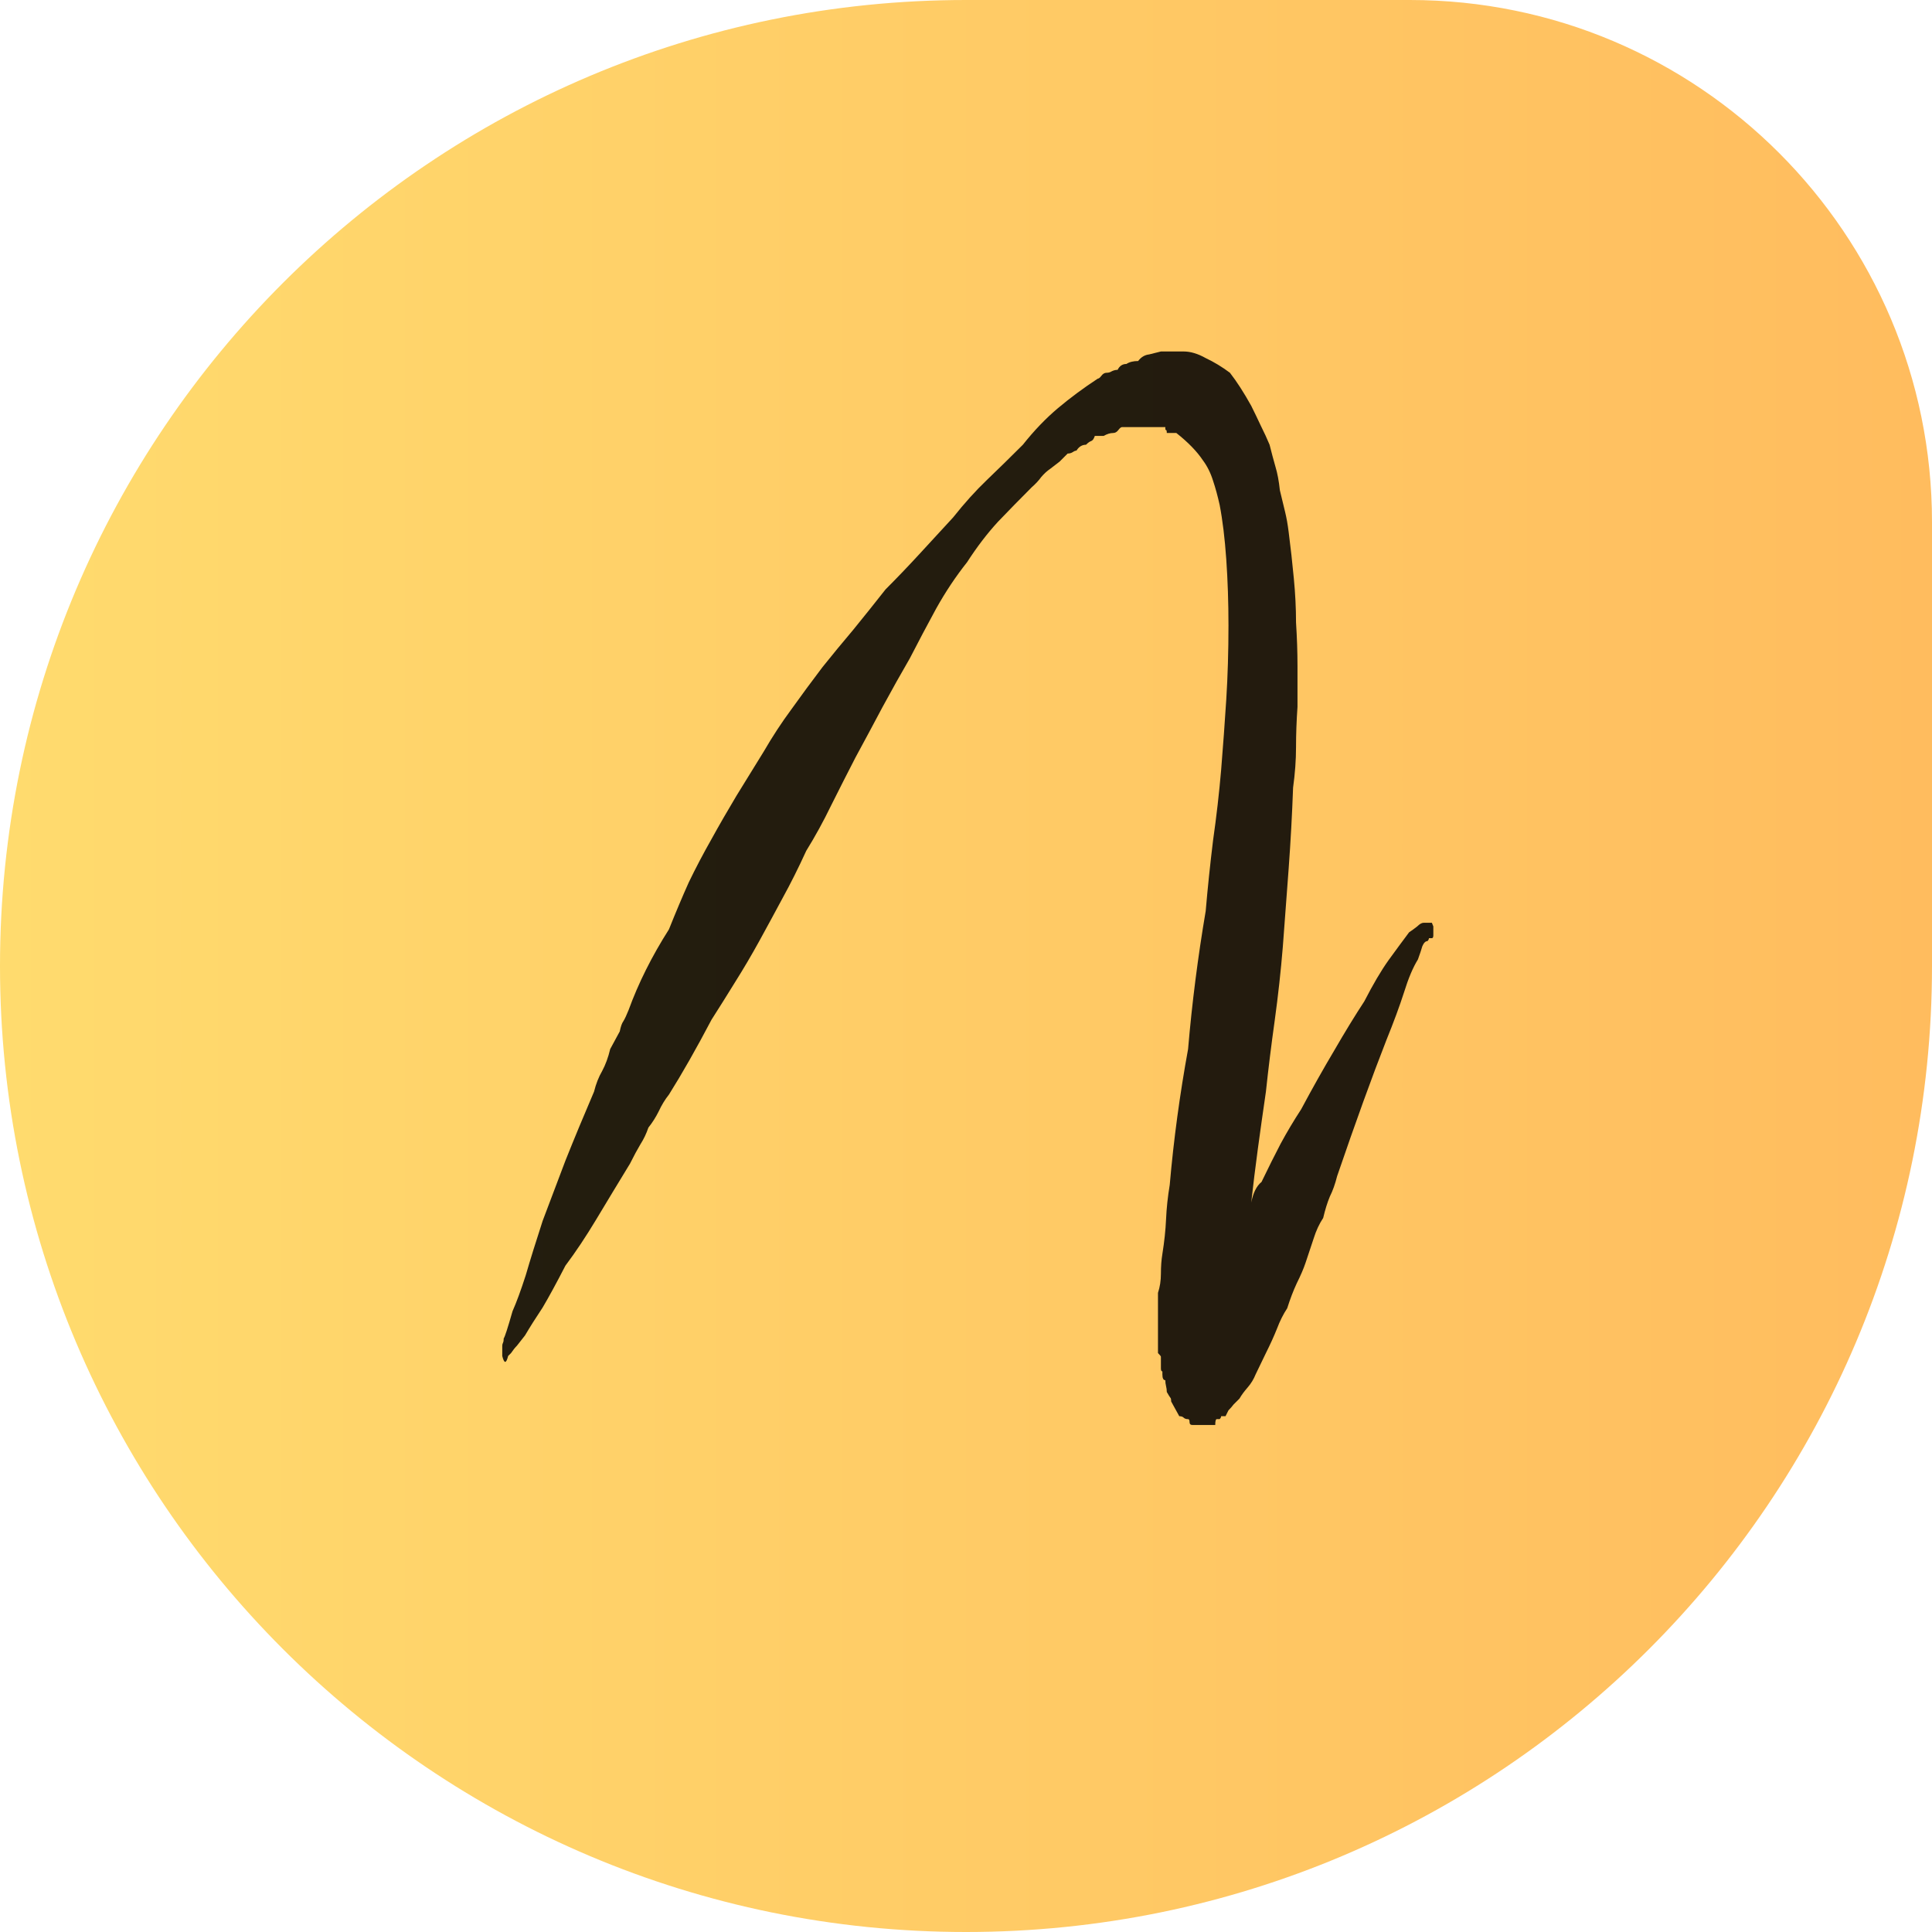
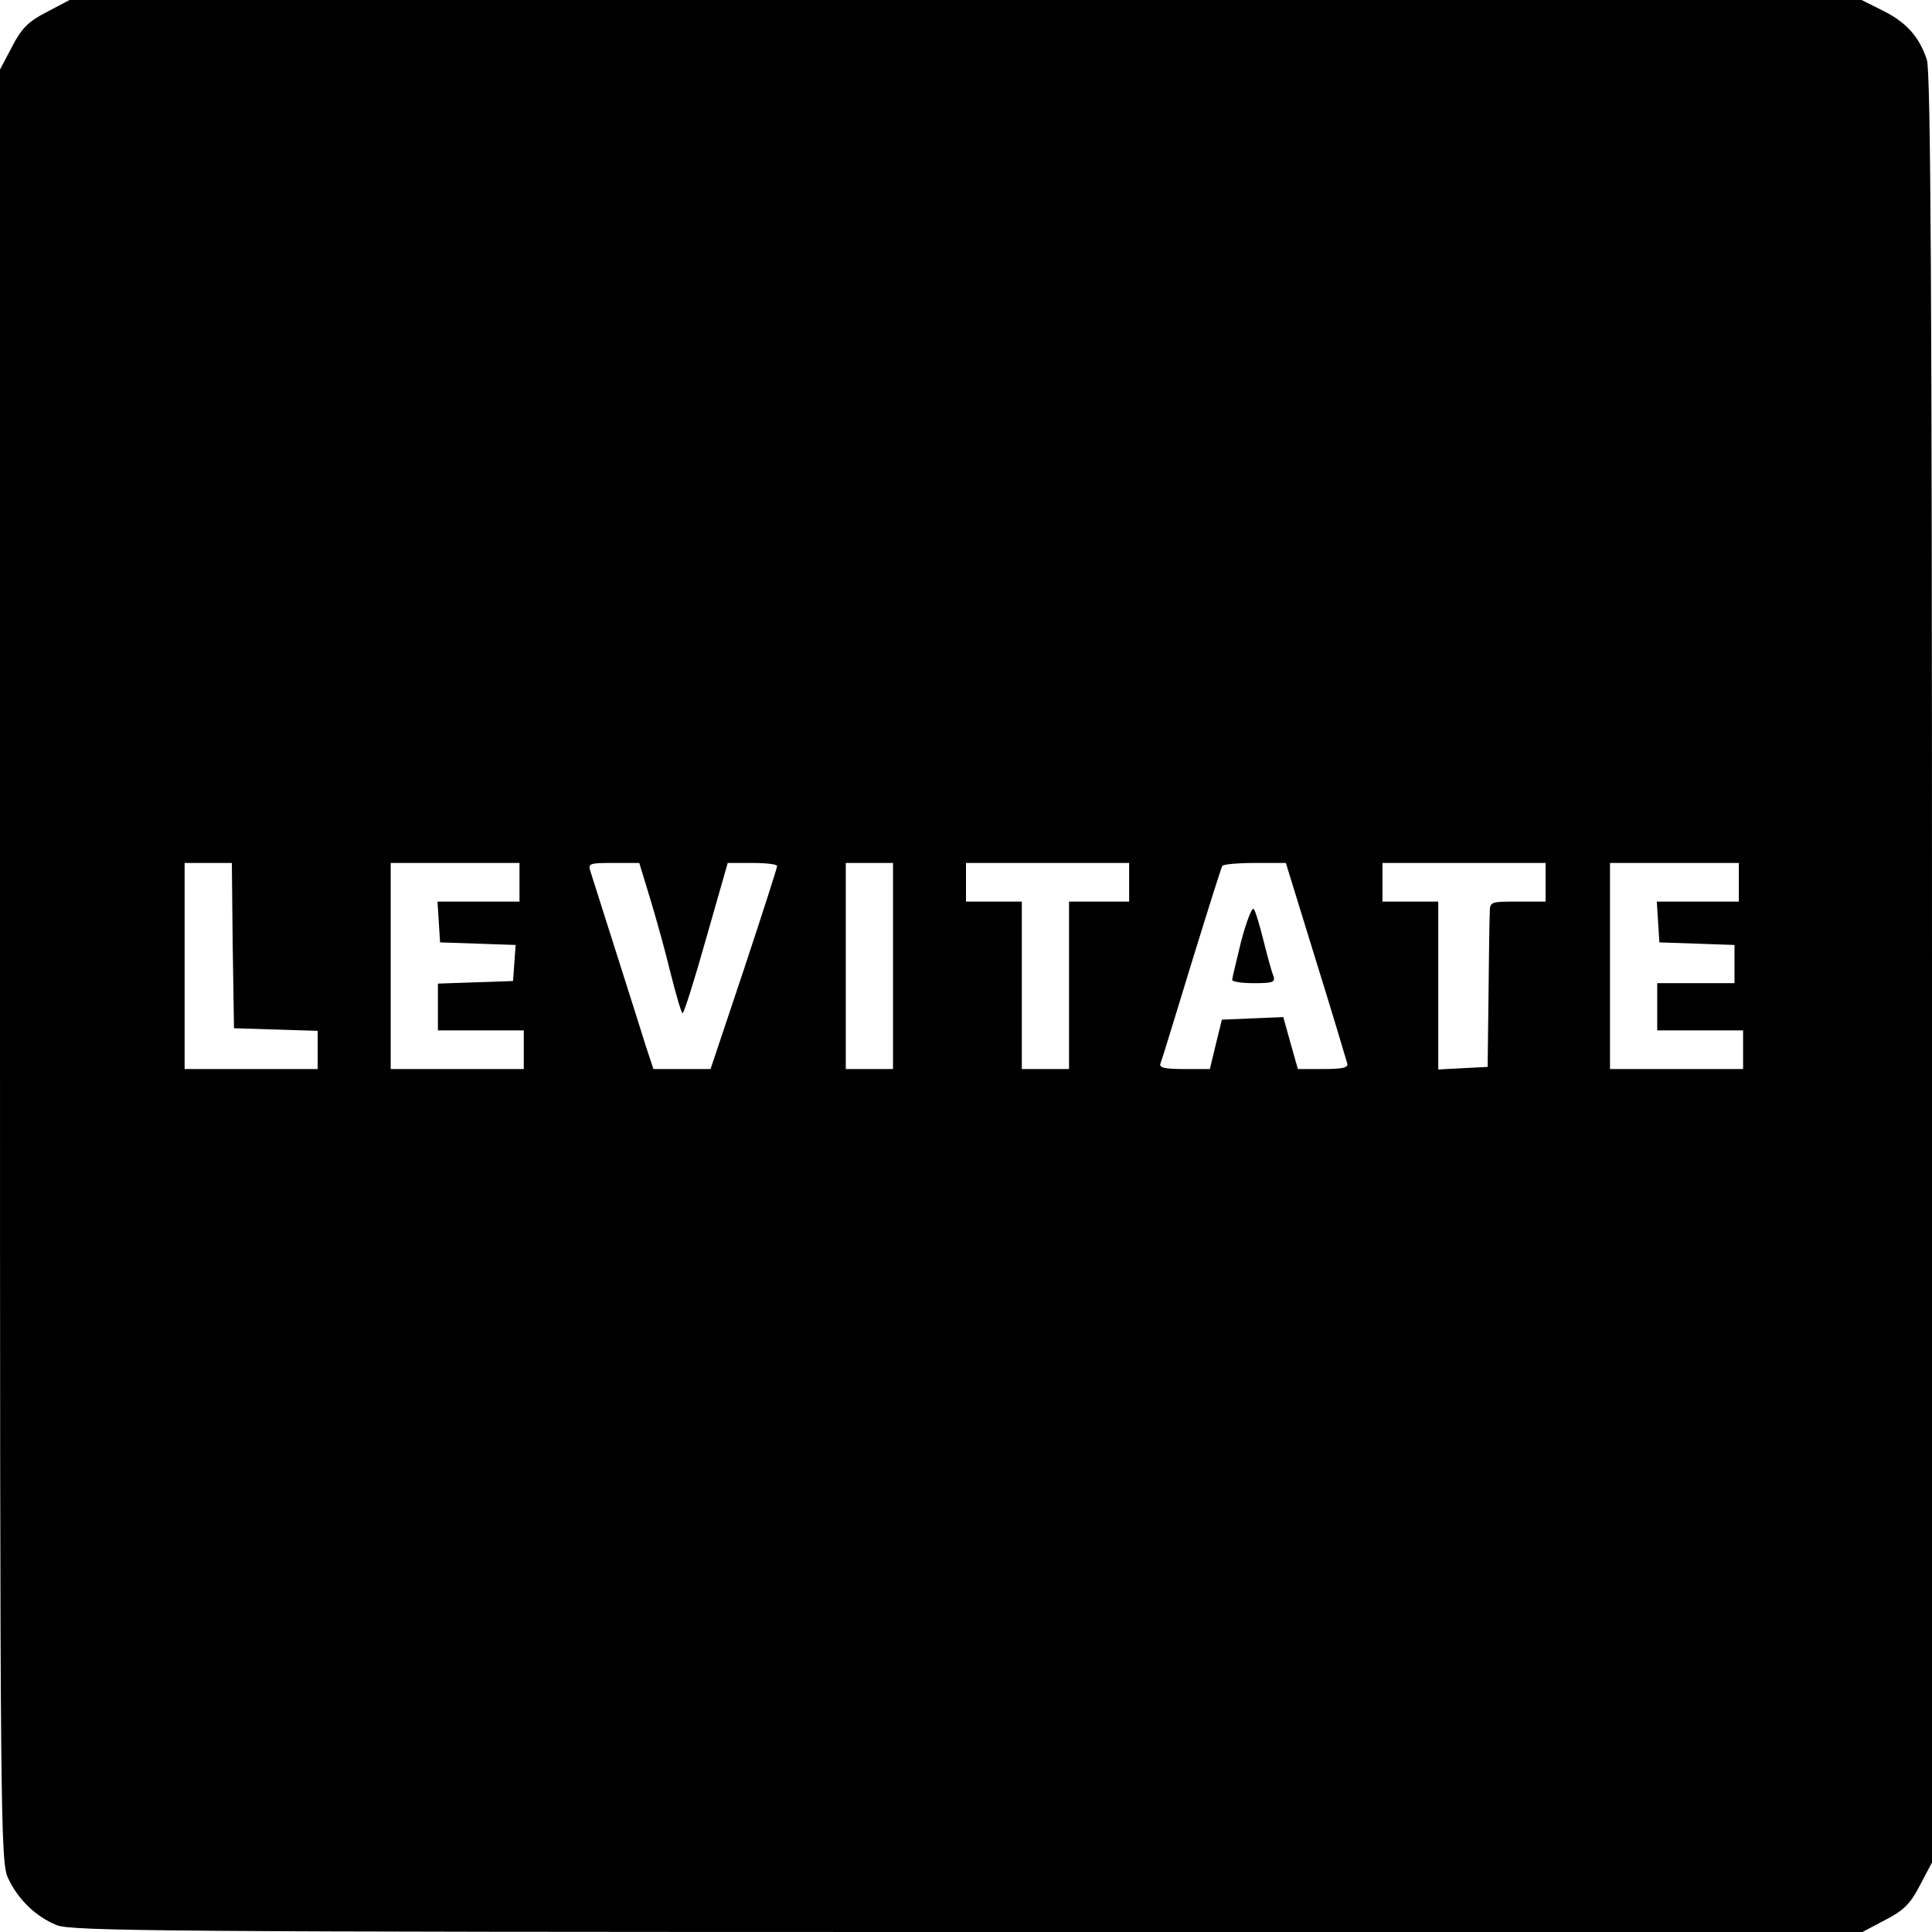
- <svg xmlns="http://www.w3.org/2000/svg" width="185" height="185" viewBox="0 0 185 185" fill="none">
-   <path d="M0 92.5C0 41.414 41.414 0 92.5 0H135C162.614 0 185 22.386 185 50V92.5C185 143.586 143.586 185 92.5 185V185C41.414 185 0 143.586 0 92.5V92.5Z" fill="url(#paint0_linear_13_13)" />
-   <path d="M137.109 88.359C137.109 88.359 137.156 88.477 137.25 88.711V88.992C137.25 89.18 137.25 89.367 137.25 89.555C137.25 89.742 137.203 89.836 137.109 89.836H136.828C136.828 89.93 136.781 90.023 136.688 90.117C136.5 90.117 136.336 90.281 136.195 90.609C136.102 90.938 135.961 91.359 135.773 91.875C135.305 92.625 134.859 93.68 134.438 95.039C134.016 96.352 133.453 97.875 132.75 99.609C131.391 103.078 129.82 107.414 128.039 112.617C127.852 113.367 127.617 114.023 127.336 114.586C127.102 115.148 126.891 115.828 126.703 116.625C126.328 117.188 126.023 117.844 125.789 118.594C125.555 119.297 125.297 120.07 125.016 120.914C124.828 121.477 124.547 122.133 124.172 122.883C123.844 123.586 123.539 124.383 123.258 125.273C122.883 125.836 122.555 126.492 122.273 127.242C121.992 127.945 121.641 128.719 121.219 129.562L120.234 131.602C120.047 132.07 119.789 132.492 119.461 132.867C119.133 133.242 118.875 133.594 118.688 133.922C118.5 134.109 118.312 134.297 118.125 134.484C117.984 134.672 117.82 134.859 117.633 135.047L117.352 135.609H116.93C116.93 135.703 116.883 135.797 116.789 135.891H116.508C116.414 135.891 116.367 136.078 116.367 136.453H116.086H115.945H115.664H115.453H115.172H114.75H114.609H114.188C114 136.453 113.906 136.359 113.906 136.172C113.906 135.984 113.859 135.891 113.766 135.891C113.578 135.891 113.438 135.844 113.344 135.75C113.25 135.656 113.109 135.609 112.922 135.609L112.148 134.203C112.148 134.016 112.125 133.898 112.078 133.852C112.031 133.805 111.914 133.617 111.727 133.289C111.727 133.102 111.703 132.914 111.656 132.727C111.609 132.539 111.586 132.352 111.586 132.164C111.398 132.164 111.305 131.977 111.305 131.602V131.32C111.211 131.32 111.164 131.227 111.164 131.039V130.758C111.164 130.289 111.164 130.008 111.164 129.914C111.164 129.867 111.07 129.75 110.883 129.562V129V128.719V125.555V123.797C111.07 123.234 111.164 122.625 111.164 121.969C111.164 121.266 111.211 120.633 111.305 120.07C111.492 118.898 111.609 117.797 111.656 116.766C111.703 115.688 111.82 114.586 112.008 113.461C112.383 109.148 112.969 104.812 113.766 100.453C113.953 98.25 114.188 96.047 114.469 93.844C114.75 91.641 115.078 89.438 115.453 87.234C115.641 85.031 115.875 82.781 116.156 80.484C116.484 78.188 116.742 75.938 116.93 73.734C117.117 71.438 117.281 69.188 117.422 66.984C117.562 64.734 117.633 62.367 117.633 59.883C117.633 57.68 117.562 55.57 117.422 53.555C117.281 51.539 117.07 49.805 116.789 48.352C116.602 47.508 116.391 46.734 116.156 46.031C115.922 45.281 115.594 44.625 115.172 44.062C114.609 43.219 113.766 42.352 112.641 41.461H111.727C111.727 41.273 111.703 41.18 111.656 41.18C111.609 41.18 111.586 41.133 111.586 41.039V40.898H111.164H110.32H109.406H108.562H107.438C107.344 40.898 107.227 40.992 107.086 41.18C106.945 41.367 106.781 41.461 106.594 41.461C106.312 41.461 106.008 41.555 105.68 41.742H104.836C104.742 42.023 104.625 42.188 104.484 42.234C104.344 42.281 104.18 42.398 103.992 42.586C103.617 42.586 103.312 42.773 103.078 43.148C102.984 43.148 102.867 43.195 102.727 43.289C102.586 43.383 102.422 43.43 102.234 43.43C101.953 43.711 101.695 43.969 101.461 44.203C101.227 44.391 100.922 44.625 100.547 44.906C100.266 45.094 99.984 45.352 99.703 45.68C99.469 46.008 99.164 46.336 98.789 46.664C97.711 47.742 96.633 48.844 95.555 49.969C94.523 51.094 93.539 52.383 92.602 53.836C91.523 55.195 90.539 56.672 89.648 58.266C88.805 59.812 87.961 61.406 87.117 63.047C86.273 64.5 85.406 66.047 84.516 67.688C83.672 69.281 82.805 70.898 81.914 72.539C81.164 73.992 80.391 75.516 79.594 77.109C78.844 78.656 78.047 80.109 77.203 81.469C76.453 83.109 75.703 84.609 74.953 85.969C74.25 87.281 73.5 88.664 72.703 90.117C71.953 91.477 71.18 92.789 70.383 94.055C69.633 95.273 68.883 96.469 68.133 97.641C66.68 100.406 65.32 102.797 64.055 104.812C63.68 105.281 63.352 105.82 63.07 106.43C62.789 106.992 62.461 107.508 62.086 107.977C61.898 108.539 61.641 109.078 61.312 109.594C61.031 110.062 60.703 110.672 60.328 111.422C59.156 113.344 58.078 115.125 57.094 116.766C56.109 118.406 55.125 119.883 54.141 121.195C53.297 122.836 52.57 124.172 51.961 125.203C51.305 126.188 50.742 127.078 50.273 127.875C49.898 128.344 49.641 128.672 49.5 128.859C49.312 129.047 49.125 129.281 48.938 129.562L48.656 129.844C48.469 130.594 48.281 130.594 48.094 129.844V129V128.859C48.094 128.766 48.117 128.672 48.164 128.578C48.211 128.484 48.234 128.344 48.234 128.156C48.328 128.062 48.609 127.195 49.078 125.555C49.453 124.711 49.875 123.562 50.344 122.109C50.766 120.656 51.305 118.922 51.961 116.906C52.617 115.172 53.344 113.25 54.141 111.141C54.984 109.031 55.898 106.828 56.883 104.531C57.07 103.781 57.328 103.125 57.656 102.562C57.984 101.953 58.242 101.25 58.43 100.453L59.344 98.766C59.438 98.297 59.555 97.969 59.695 97.781C59.836 97.547 60 97.195 60.188 96.727C61.125 94.148 62.414 91.57 64.055 88.992C64.711 87.352 65.344 85.852 65.953 84.492C66.609 83.133 67.336 81.75 68.133 80.344C68.883 78.984 69.68 77.602 70.523 76.195C71.414 74.742 72.281 73.336 73.125 71.977C73.969 70.523 74.859 69.164 75.797 67.898C76.734 66.586 77.719 65.25 78.75 63.891C79.688 62.719 80.672 61.523 81.703 60.305C82.734 59.039 83.766 57.75 84.797 56.438C85.875 55.359 86.953 54.234 88.031 53.062C89.156 51.844 90.234 50.672 91.266 49.547C92.344 48.188 93.422 46.992 94.5 45.961C95.625 44.883 96.773 43.758 97.945 42.586C99.023 41.227 100.148 40.055 101.32 39.07C102.492 38.086 103.758 37.148 105.117 36.258C105.211 36.258 105.328 36.164 105.469 35.977C105.609 35.789 105.773 35.695 105.961 35.695C106.148 35.695 106.312 35.648 106.453 35.555C106.641 35.461 106.828 35.414 107.016 35.414C107.203 35.039 107.484 34.852 107.859 34.852C108.141 34.664 108.516 34.57 108.984 34.57C109.266 34.195 109.617 33.984 110.039 33.938L111.164 33.656H111.305H111.586H112.008H113.344C114 33.656 114.703 33.867 115.453 34.289C116.25 34.664 117.023 35.133 117.773 35.695C118.43 36.539 119.109 37.594 119.812 38.859C120.094 39.422 120.398 40.055 120.727 40.758C121.055 41.414 121.336 42.023 121.57 42.586C121.758 43.336 121.945 44.039 122.133 44.695C122.32 45.305 122.461 46.055 122.555 46.945C122.742 47.695 122.906 48.375 123.047 48.984C123.188 49.547 123.305 50.203 123.398 50.953C123.586 52.406 123.75 53.883 123.891 55.383C124.031 56.836 124.102 58.242 124.102 59.602C124.195 61.055 124.242 62.438 124.242 63.75C124.242 65.016 124.242 66.328 124.242 67.688C124.148 69.047 124.102 70.336 124.102 71.555C124.102 72.773 124.008 74.062 123.82 75.422C123.727 78 123.586 80.578 123.398 83.156C123.211 85.688 123.023 88.195 122.836 90.68C122.648 92.977 122.391 95.32 122.062 97.711C121.734 100.055 121.453 102.328 121.219 104.531C120.938 106.453 120.68 108.281 120.445 110.016C120.211 111.75 120 113.461 119.812 115.148C120 114.211 120.328 113.555 120.797 113.18C121.453 111.82 122.062 110.602 122.625 109.523C123.234 108.398 123.891 107.297 124.594 106.219C125.672 104.203 126.727 102.328 127.758 100.594C128.789 98.812 129.75 97.242 130.641 95.883C131.484 94.242 132.258 92.93 132.961 91.945C133.711 90.914 134.367 90.023 134.93 89.273C135.211 89.086 135.469 88.898 135.703 88.711C135.938 88.477 136.148 88.359 136.336 88.359H136.688H136.828H137.109ZM115.031 122.672H114.75H115.031ZM114.75 122.672H114.609H114.75Z" fill="black" fill-opacity="0.86" />
-   <defs>
-     <linearGradient id="paint0_linear_13_13" x1="0" y1="92" x2="185" y2="92" gradientUnits="userSpaceOnUse">
-       <stop stop-color="#FFDB6E" />
-       <stop offset="1" stop-color="#FFBC5E" />
-     </linearGradient>
-   </defs>
+ <svg xmlns="http://www.w3.org/2000/svg" version="1.0" width="450pt" height="450pt" viewBox="0 0 450 450" preserveAspectRatio="xMidYMid meet">
+   <g transform="translate(0,450) scale(0.1,-0.1)" fill="#000000" stroke="none">
+     <path d="M109 4472 c-43 -22 -59 -38 -81 -81 l-28 -53 0 -2087 c0 -2009 1 -2087 19 -2126 23 -49 64 -89 113 -109 33 -14 260 -16 2122 -16 l2084 0 53 28 c43 22 59 38 81 81 l28 53 0 2083 c0 1566 -3 2090 -12 2116 -18 54 -48 87 -102 114 l-50 25 -2087 0 -2087 0 -53 -28z m433 -2174 l3 -193 98 -3 97 -3 0 -44 0 -45 -155 0 -155 0 0 240 0 240 55 0 55 0 2 -192z m668 147 l0 -45 -96 0 -95 0 3 -47 3 -48 88 -3 88 -3 -3 -42 -3 -42 -87 -3 -88 -3 0 -54 0 -55 100 0 100 0 0 -45 0 -45 -155 0 -155 0 0 240 0 240 150 0 150 0 0 -45z m304 -37 c14 -46 36 -125 48 -175 13 -51 25 -93 28 -93 3 0 28 79 55 175 l50 175 58 0 c31 0 57 -3 57 -7 0 -5 -35 -113 -77 -240 l-78 -233 -67 0 -66 0 -16 48 c-22 71 -122 384 -130 410 -7 21 -5 22 53 22 l60 0 25 -82z m566 -158 l0 -240 -55 0 -55 0 0 240 0 240 55 0 55 0 0 -240z m550 195 l0 -45 -70 0 -70 0 0 -195 0 -195 -55 0 -55 0 0 195 0 195 -65 0 -65 0 0 45 0 45 190 0 190 0 0 -45z m435 -182 c39 -125 71 -233 73 -240 3 -10 -12 -13 -56 -13 l-59 0 -17 60 -17 61 -72 -3 -71 -3 -14 -57 -14 -58 -60 0 c-45 0 -59 3 -55 13 3 7 35 112 72 233 37 120 69 222 72 227 2 4 37 7 76 7 l72 0 70 -227z m535 182 l0 -45 -65 0 c-64 0 -65 0 -65 -27 -1 -16 -2 -102 -3 -193 l-2 -165 -57 -3 -58 -3 0 196 0 195 -65 0 -65 0 0 45 0 45 190 0 190 0 0 -45z m450 0 l0 -45 -96 0 -95 0 3 -47 3 -48 88 -3 87 -3 0 -44 0 -45 -90 0 -90 0 0 -55 0 -55 100 0 100 0 0 -45 0 -45 -155 0 -155 0 0 240 0 240 150 0 150 0 0 -45z" />
+     <path d="M2891 2308 c-11 -46 -21 -86 -21 -90 0 -5 23 -8 51 -8 43 0 50 2 45 17 -4 9 -14 46 -23 82 -9 36 -19 70 -23 74 -4 4 -17 -30 -29 -75z" />
+   </g>
</svg>
